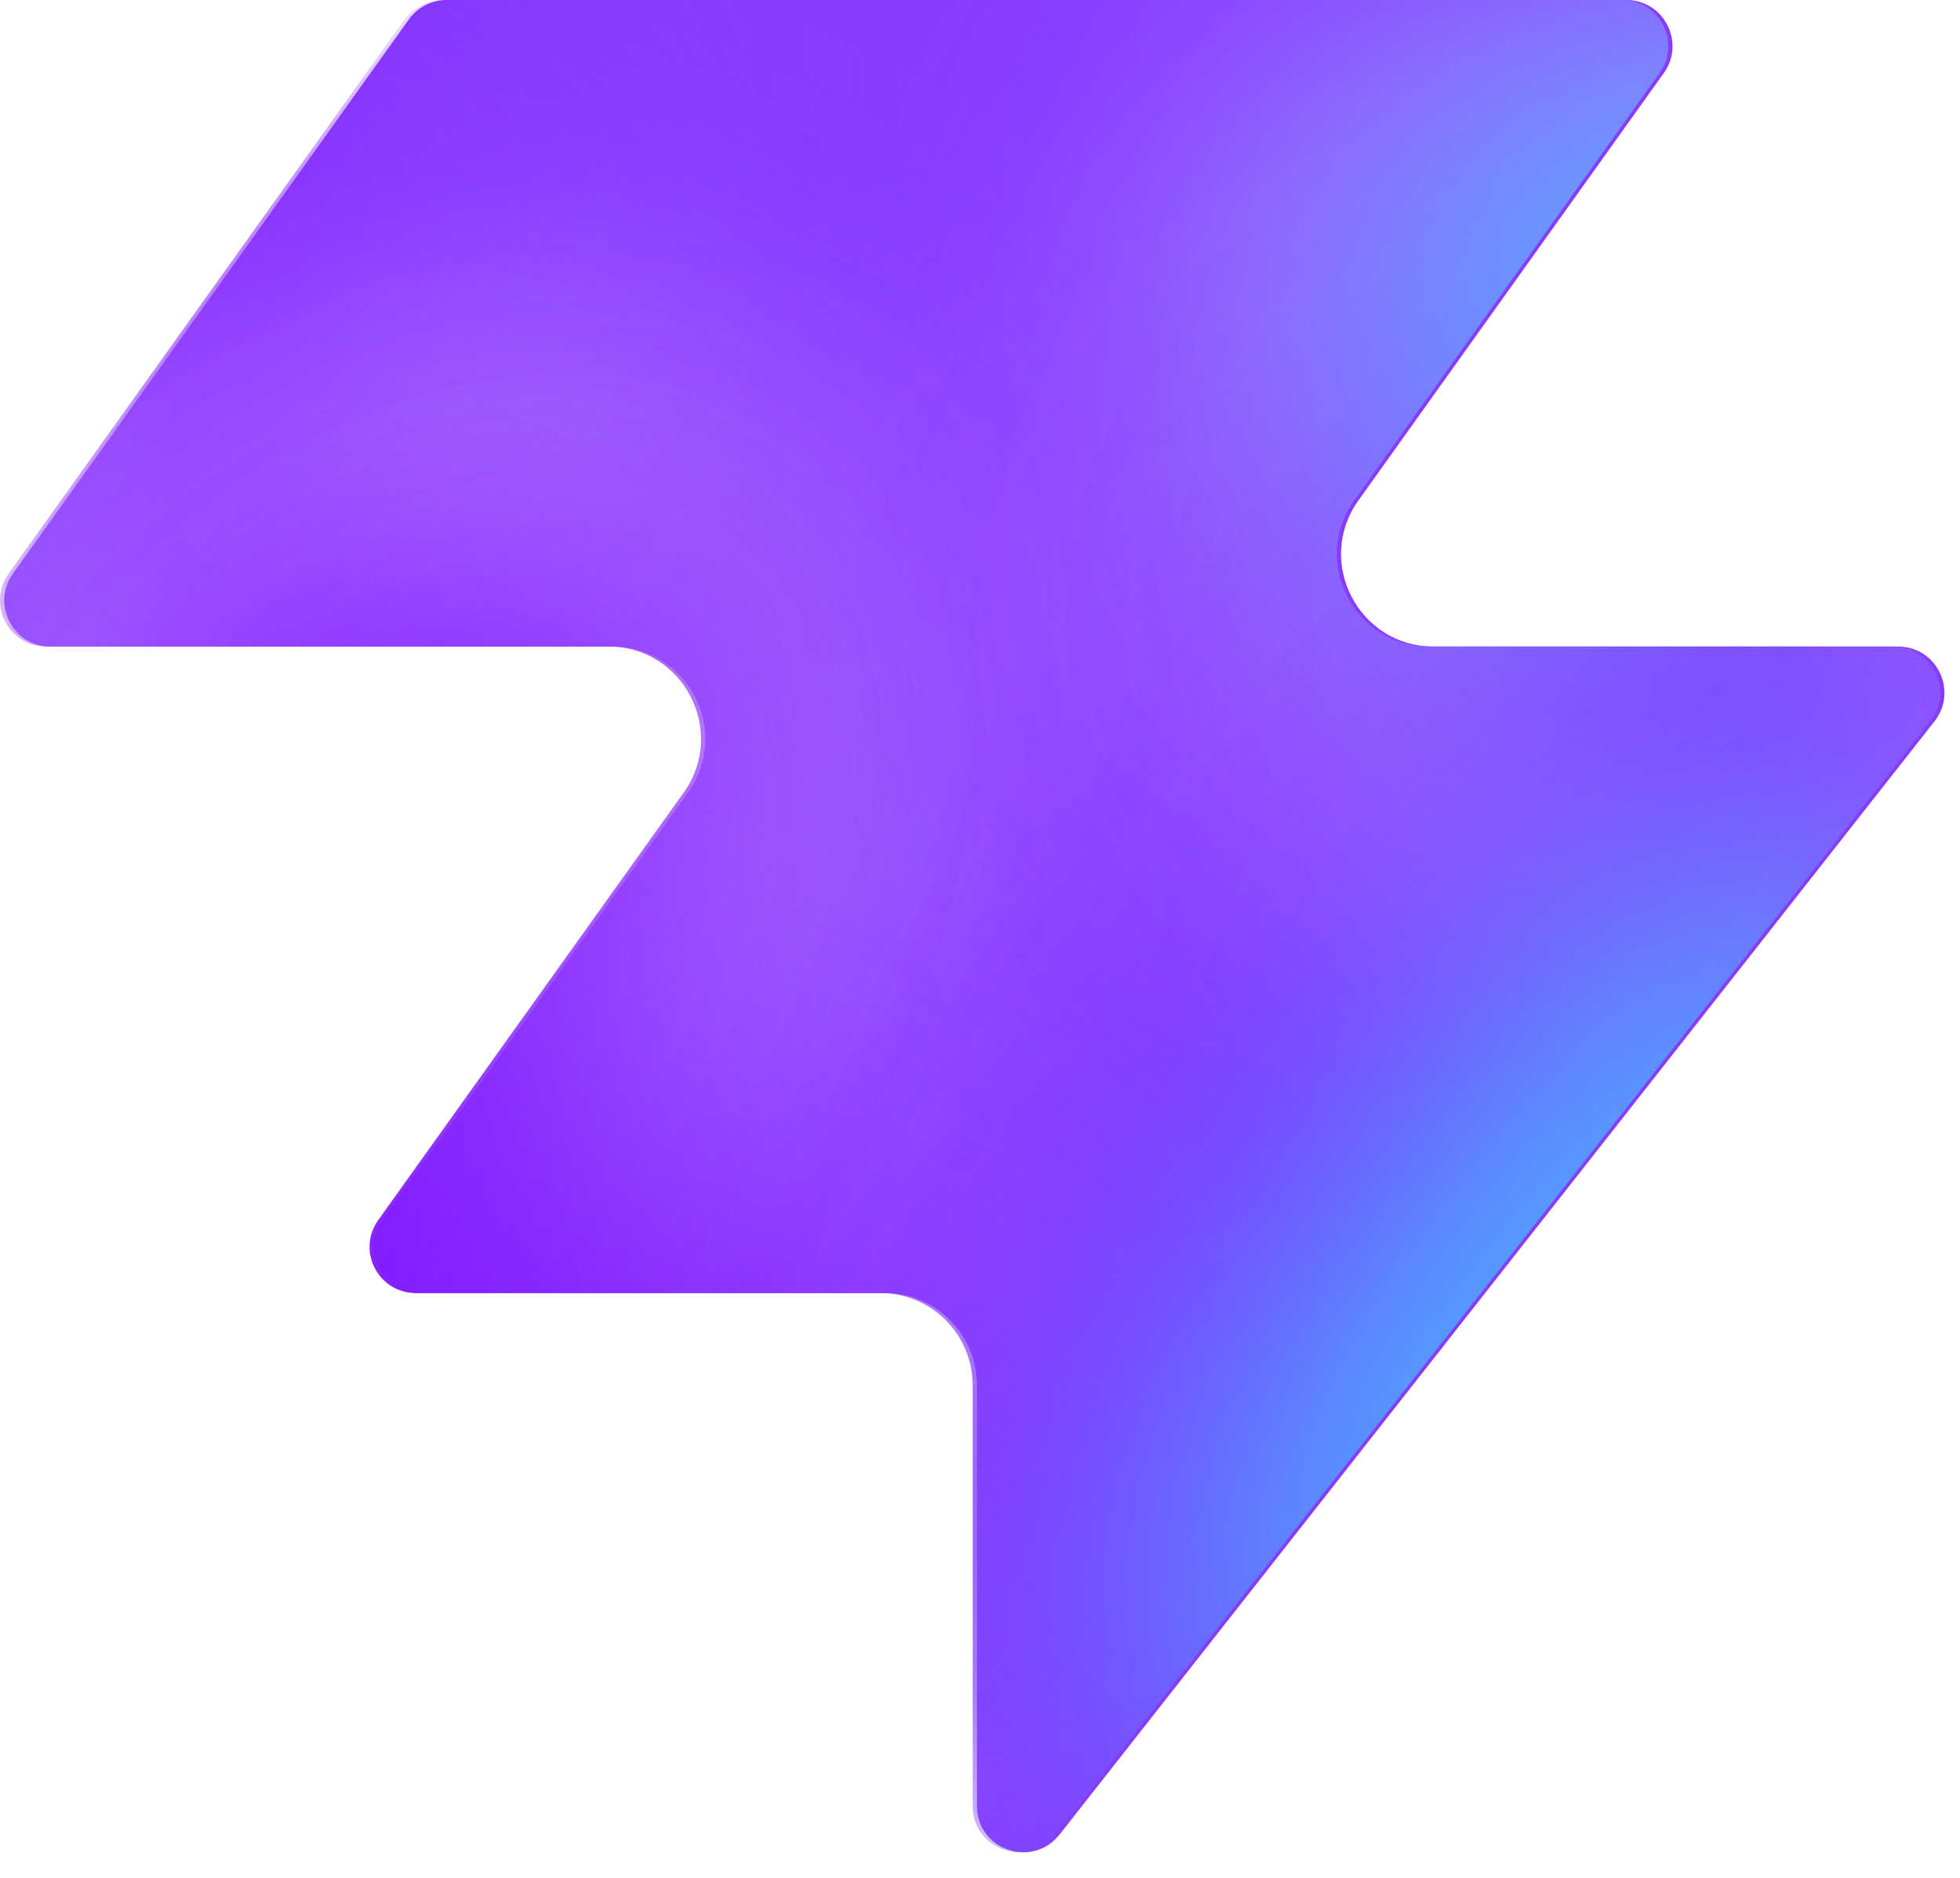
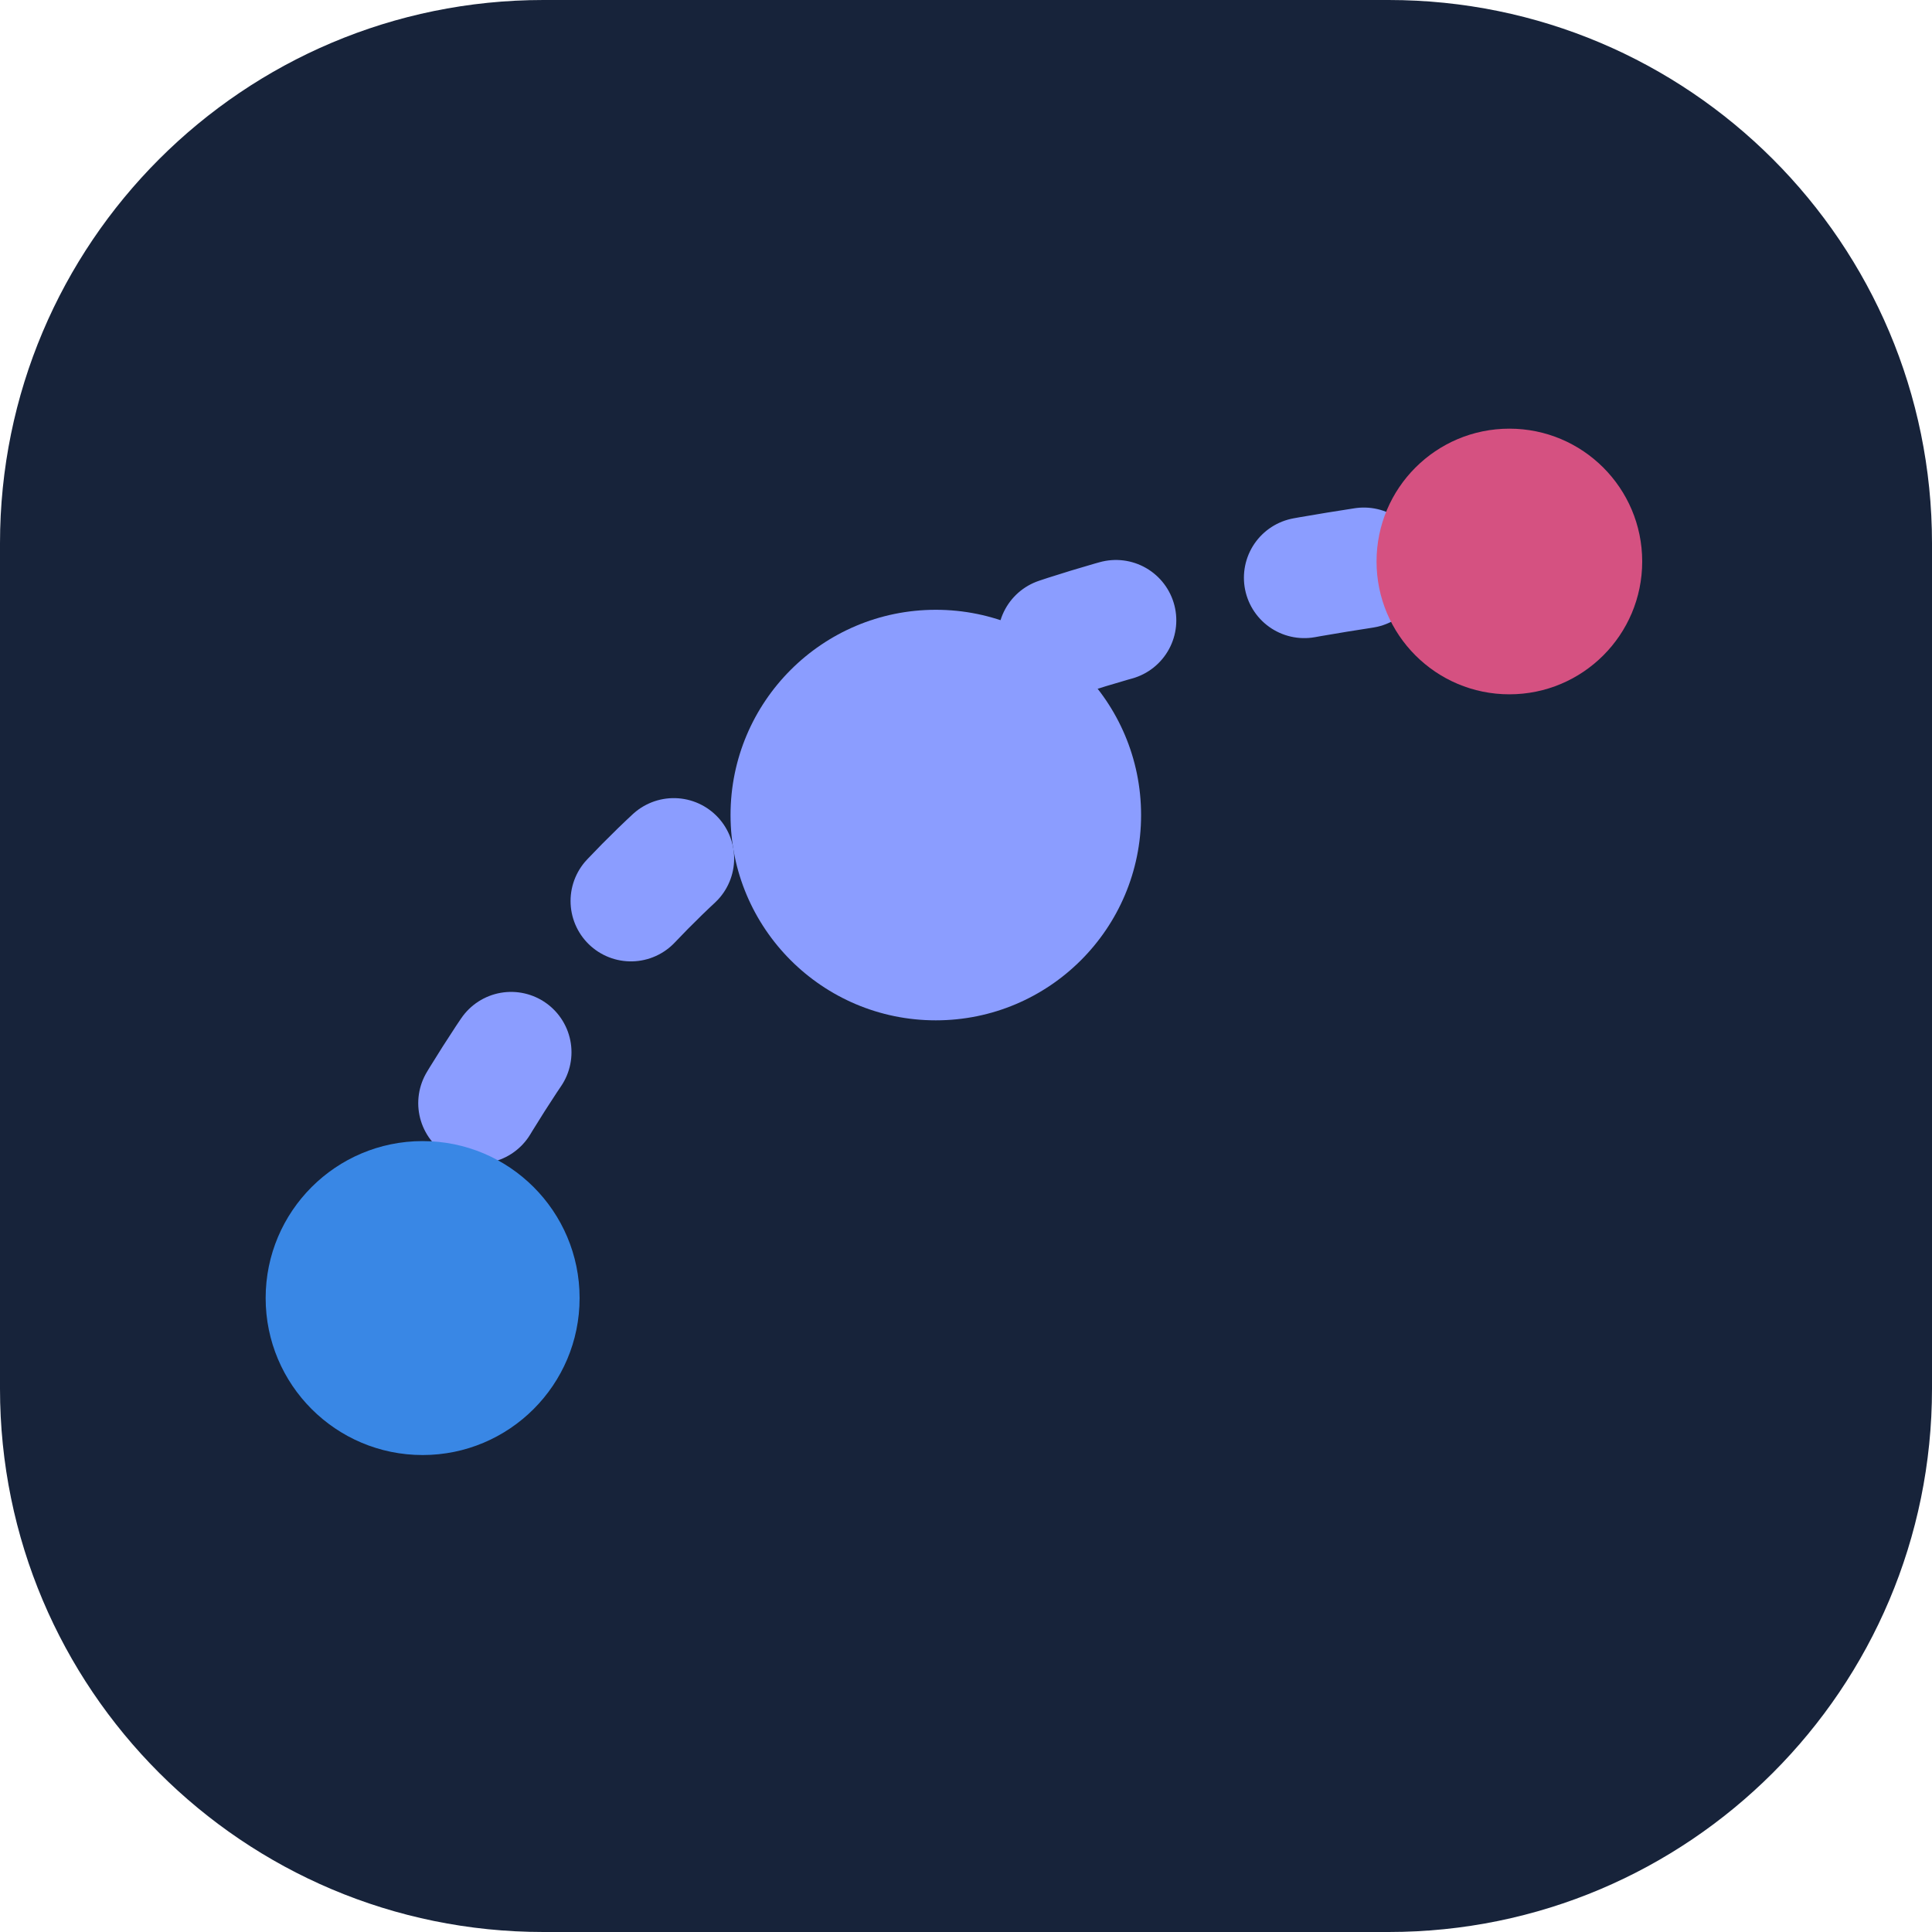
- <svg xmlns="http://www.w3.org/2000/svg" width="48" height="46" fill="none" viewBox="0 0 48 46">
-   <path fill="#863bff" d="M25.946 44.938c-.664.845-2.021.375-2.021-.698V33.937a2.26 2.26 0 0 0-2.262-2.262H10.287c-.92 0-1.456-1.04-.92-1.788l7.48-10.471c1.07-1.497 0-3.578-1.842-3.578H1.237c-.92 0-1.456-1.04-.92-1.788L10.013.474c.214-.297.556-.474.92-.474h28.894c.92 0 1.456 1.04.92 1.788l-7.48 10.471c-1.07 1.498 0 3.579 1.842 3.579h11.377c.943 0 1.473 1.088.89 1.83L25.947 44.94z" style="fill:#863bff;fill:color(display-p3 .525 .23 1);fill-opacity:1" />
-   <mask id="a" width="48" height="46" x="0" y="0" maskUnits="userSpaceOnUse" style="mask-type:alpha">
-     <path fill="#000" d="M25.842 44.938c-.664.844-2.021.375-2.021-.698V33.937a2.26 2.26 0 0 0-2.262-2.262H10.183c-.92 0-1.456-1.04-.92-1.788l7.48-10.471c1.07-1.498 0-3.579-1.842-3.579H1.133c-.92 0-1.456-1.04-.92-1.787L9.91.473c.214-.297.556-.474.92-.474h28.894c.92 0 1.456 1.04.92 1.788l-7.48 10.471c-1.07 1.498 0 3.578 1.842 3.578h11.377c.943 0 1.473 1.088.89 1.832L25.843 44.94z" style="fill:#000;fill-opacity:1" />
-   </mask>
-   <g mask="url(#a)">
-     <g filter="url(#b)">
-       <ellipse cx="5.508" cy="14.704" fill="#ede6ff" rx="5.508" ry="14.704" style="fill:#ede6ff;fill:color(display-p3 .927 .903 1);fill-opacity:1" transform="matrix(.00324 1 1 -.00324 -4.47 31.516)" />
-     </g>
-     <g filter="url(#c)">
-       <ellipse cx="10.399" cy="29.851" fill="#ede6ff" rx="10.399" ry="29.851" style="fill:#ede6ff;fill:color(display-p3 .927 .903 1);fill-opacity:1" transform="matrix(.00324 1 1 -.00324 -39.328 7.883)" />
-     </g>
-     <g filter="url(#d)">
-       <ellipse cx="5.508" cy="30.487" fill="#7e14ff" rx="5.508" ry="30.487" style="fill:#7e14ff;fill:color(display-p3 .492 .077 1);fill-opacity:1" transform="rotate(89.814 -25.913 -14.639)scale(1 -1)" />
-     </g>
-     <g filter="url(#e)">
-       <ellipse cx="5.508" cy="30.599" fill="#7e14ff" rx="5.508" ry="30.599" style="fill:#7e14ff;fill:color(display-p3 .492 .077 1);fill-opacity:1" transform="rotate(89.814 -32.644 -3.334)scale(1 -1)" />
-     </g>
-     <g filter="url(#f)">
-       <ellipse cx="5.508" cy="30.599" fill="#7e14ff" rx="5.508" ry="30.599" style="fill:#7e14ff;fill:color(display-p3 .492 .077 1);fill-opacity:1" transform="matrix(.00324 1 1 -.00324 -34.34 30.47)" />
-     </g>
-     <g filter="url(#g)">
-       <ellipse cx="14.072" cy="22.078" fill="#ede6ff" rx="14.072" ry="22.078" style="fill:#ede6ff;fill:color(display-p3 .927 .903 1);fill-opacity:1" transform="rotate(93.35 24.506 48.493)scale(-1 1)" />
-     </g>
-     <g filter="url(#h)">
-       <ellipse cx="3.47" cy="21.501" fill="#7e14ff" rx="3.47" ry="21.501" style="fill:#7e14ff;fill:color(display-p3 .492 .077 1);fill-opacity:1" transform="rotate(89.009 28.708 47.59)scale(-1 1)" />
-     </g>
-     <g filter="url(#i)">
-       <ellipse cx="3.47" cy="21.501" fill="#7e14ff" rx="3.47" ry="21.501" style="fill:#7e14ff;fill:color(display-p3 .492 .077 1);fill-opacity:1" transform="rotate(89.009 28.708 47.59)scale(-1 1)" />
-     </g>
-     <g filter="url(#j)">
-       <ellipse cx=".387" cy="8.972" fill="#7e14ff" rx="4.407" ry="29.108" style="fill:#7e14ff;fill:color(display-p3 .492 .077 1);fill-opacity:1" transform="rotate(39.51 .387 8.972)" />
-     </g>
-     <g filter="url(#k)">
-       <ellipse cx="47.523" cy="-6.092" fill="#7e14ff" rx="4.407" ry="29.108" style="fill:#7e14ff;fill:color(display-p3 .492 .077 1);fill-opacity:1" transform="rotate(37.892 47.523 -6.092)" />
-     </g>
-     <g filter="url(#l)">
-       <ellipse cx="41.412" cy="6.333" fill="#47bfff" rx="5.971" ry="9.665" style="fill:#47bfff;fill:color(display-p3 .28 .748 1);fill-opacity:1" transform="rotate(37.892 41.412 6.333)" />
-     </g>
-     <g filter="url(#m)">
-       <ellipse cx="-1.879" cy="38.332" fill="#7e14ff" rx="4.407" ry="29.108" style="fill:#7e14ff;fill:color(display-p3 .492 .077 1);fill-opacity:1" transform="rotate(37.892 -1.88 38.332)" />
-     </g>
-     <g filter="url(#n)">
-       <ellipse cx="-1.879" cy="38.332" fill="#7e14ff" rx="4.407" ry="29.108" style="fill:#7e14ff;fill:color(display-p3 .492 .077 1);fill-opacity:1" transform="rotate(37.892 -1.88 38.332)" />
-     </g>
-     <g filter="url(#o)">
-       <ellipse cx="35.651" cy="29.907" fill="#7e14ff" rx="4.407" ry="29.108" style="fill:#7e14ff;fill:color(display-p3 .492 .077 1);fill-opacity:1" transform="rotate(37.892 35.651 29.907)" />
-     </g>
-     <g filter="url(#p)">
-       <ellipse cx="38.418" cy="32.4" fill="#47bfff" rx="5.971" ry="15.297" style="fill:#47bfff;fill:color(display-p3 .28 .748 1);fill-opacity:1" transform="rotate(37.892 38.418 32.4)" />
-     </g>
-   </g>
-   <defs>
-     <filter id="b" width="60.045" height="41.654" x="-19.77" y="16.149" color-interpolation-filters="sRGB" filterUnits="userSpaceOnUse">
-       <feFlood flood-opacity="0" result="BackgroundImageFix" />
-       <feBlend in="SourceGraphic" in2="BackgroundImageFix" result="shape" />
-       <feGaussianBlur result="effect1_foregroundBlur_2002_17158" stdDeviation="7.659" />
-     </filter>
-     <filter id="c" width="90.34" height="51.437" x="-54.613" y="-7.533" color-interpolation-filters="sRGB" filterUnits="userSpaceOnUse">
-       <feFlood flood-opacity="0" result="BackgroundImageFix" />
-       <feBlend in="SourceGraphic" in2="BackgroundImageFix" result="shape" />
-       <feGaussianBlur result="effect1_foregroundBlur_2002_17158" stdDeviation="7.659" />
-     </filter>
-     <filter id="d" width="79.355" height="29.4" x="-49.64" y="2.03" color-interpolation-filters="sRGB" filterUnits="userSpaceOnUse">
-       <feFlood flood-opacity="0" result="BackgroundImageFix" />
-       <feBlend in="SourceGraphic" in2="BackgroundImageFix" result="shape" />
-       <feGaussianBlur result="effect1_foregroundBlur_2002_17158" stdDeviation="4.596" />
-     </filter>
-     <filter id="e" width="79.579" height="29.4" x="-45.045" y="20.029" color-interpolation-filters="sRGB" filterUnits="userSpaceOnUse">
-       <feFlood flood-opacity="0" result="BackgroundImageFix" />
-       <feBlend in="SourceGraphic" in2="BackgroundImageFix" result="shape" />
-       <feGaussianBlur result="effect1_foregroundBlur_2002_17158" stdDeviation="4.596" />
-     </filter>
-     <filter id="f" width="79.579" height="29.4" x="-43.513" y="21.178" color-interpolation-filters="sRGB" filterUnits="userSpaceOnUse">
-       <feFlood flood-opacity="0" result="BackgroundImageFix" />
-       <feBlend in="SourceGraphic" in2="BackgroundImageFix" result="shape" />
-       <feGaussianBlur result="effect1_foregroundBlur_2002_17158" stdDeviation="4.596" />
-     </filter>
-     <filter id="g" width="74.749" height="58.852" x="15.756" y="-17.901" color-interpolation-filters="sRGB" filterUnits="userSpaceOnUse">
-       <feFlood flood-opacity="0" result="BackgroundImageFix" />
-       <feBlend in="SourceGraphic" in2="BackgroundImageFix" result="shape" />
-       <feGaussianBlur result="effect1_foregroundBlur_2002_17158" stdDeviation="7.659" />
-     </filter>
-     <filter id="h" width="61.377" height="25.362" x="23.548" y="2.284" color-interpolation-filters="sRGB" filterUnits="userSpaceOnUse">
-       <feFlood flood-opacity="0" result="BackgroundImageFix" />
-       <feBlend in="SourceGraphic" in2="BackgroundImageFix" result="shape" />
-       <feGaussianBlur result="effect1_foregroundBlur_2002_17158" stdDeviation="4.596" />
-     </filter>
-     <filter id="i" width="61.377" height="25.362" x="23.548" y="2.284" color-interpolation-filters="sRGB" filterUnits="userSpaceOnUse">
-       <feFlood flood-opacity="0" result="BackgroundImageFix" />
-       <feBlend in="SourceGraphic" in2="BackgroundImageFix" result="shape" />
-       <feGaussianBlur result="effect1_foregroundBlur_2002_17158" stdDeviation="4.596" />
-     </filter>
-     <filter id="j" width="56.045" height="63.649" x="-27.636" y="-22.853" color-interpolation-filters="sRGB" filterUnits="userSpaceOnUse">
-       <feFlood flood-opacity="0" result="BackgroundImageFix" />
-       <feBlend in="SourceGraphic" in2="BackgroundImageFix" result="shape" />
-       <feGaussianBlur result="effect1_foregroundBlur_2002_17158" stdDeviation="4.596" />
-     </filter>
-     <filter id="k" width="54.814" height="64.646" x="20.116" y="-38.415" color-interpolation-filters="sRGB" filterUnits="userSpaceOnUse">
-       <feFlood flood-opacity="0" result="BackgroundImageFix" />
-       <feBlend in="SourceGraphic" in2="BackgroundImageFix" result="shape" />
-       <feGaussianBlur result="effect1_foregroundBlur_2002_17158" stdDeviation="4.596" />
-     </filter>
-     <filter id="l" width="33.541" height="35.313" x="24.641" y="-11.323" color-interpolation-filters="sRGB" filterUnits="userSpaceOnUse">
-       <feFlood flood-opacity="0" result="BackgroundImageFix" />
-       <feBlend in="SourceGraphic" in2="BackgroundImageFix" result="shape" />
-       <feGaussianBlur result="effect1_foregroundBlur_2002_17158" stdDeviation="4.596" />
-     </filter>
-     <filter id="m" width="54.814" height="64.646" x="-29.286" y="6.009" color-interpolation-filters="sRGB" filterUnits="userSpaceOnUse">
-       <feFlood flood-opacity="0" result="BackgroundImageFix" />
-       <feBlend in="SourceGraphic" in2="BackgroundImageFix" result="shape" />
-       <feGaussianBlur result="effect1_foregroundBlur_2002_17158" stdDeviation="4.596" />
-     </filter>
-     <filter id="n" width="54.814" height="64.646" x="-29.286" y="6.009" color-interpolation-filters="sRGB" filterUnits="userSpaceOnUse">
-       <feFlood flood-opacity="0" result="BackgroundImageFix" />
-       <feBlend in="SourceGraphic" in2="BackgroundImageFix" result="shape" />
-       <feGaussianBlur result="effect1_foregroundBlur_2002_17158" stdDeviation="4.596" />
-     </filter>
-     <filter id="o" width="54.814" height="64.646" x="8.244" y="-2.416" color-interpolation-filters="sRGB" filterUnits="userSpaceOnUse">
-       <feFlood flood-opacity="0" result="BackgroundImageFix" />
-       <feBlend in="SourceGraphic" in2="BackgroundImageFix" result="shape" />
-       <feGaussianBlur result="effect1_foregroundBlur_2002_17158" stdDeviation="4.596" />
-     </filter>
-     <filter id="p" width="39.409" height="43.623" x="18.713" y="10.588" color-interpolation-filters="sRGB" filterUnits="userSpaceOnUse">
-       <feFlood flood-opacity="0" result="BackgroundImageFix" />
-       <feBlend in="SourceGraphic" in2="BackgroundImageFix" result="shape" />
-       <feGaussianBlur result="effect1_foregroundBlur_2002_17158" stdDeviation="4.596" />
-     </filter>
-   </defs>
+ <svg xmlns="http://www.w3.org/2000/svg" viewBox="0 0 32 32">
+   <rect width="32" height="32" rx="9" fill="#17233a" />
+   <path d="M6 22c4-9 9-12 20-13" stroke="#8b9dff" stroke-width="2" fill="none" stroke-linecap="round" stroke-dasharray="1 3.2" />
+   <circle cx="7" cy="21.5" r="2.6" fill="#3987e5" />
+   <circle cx="15.5" cy="13.5" r="3.4" fill="#8b9dff" />
+   <circle cx="25" cy="9.3" r="2.2" fill="#d55181" />
</svg>
